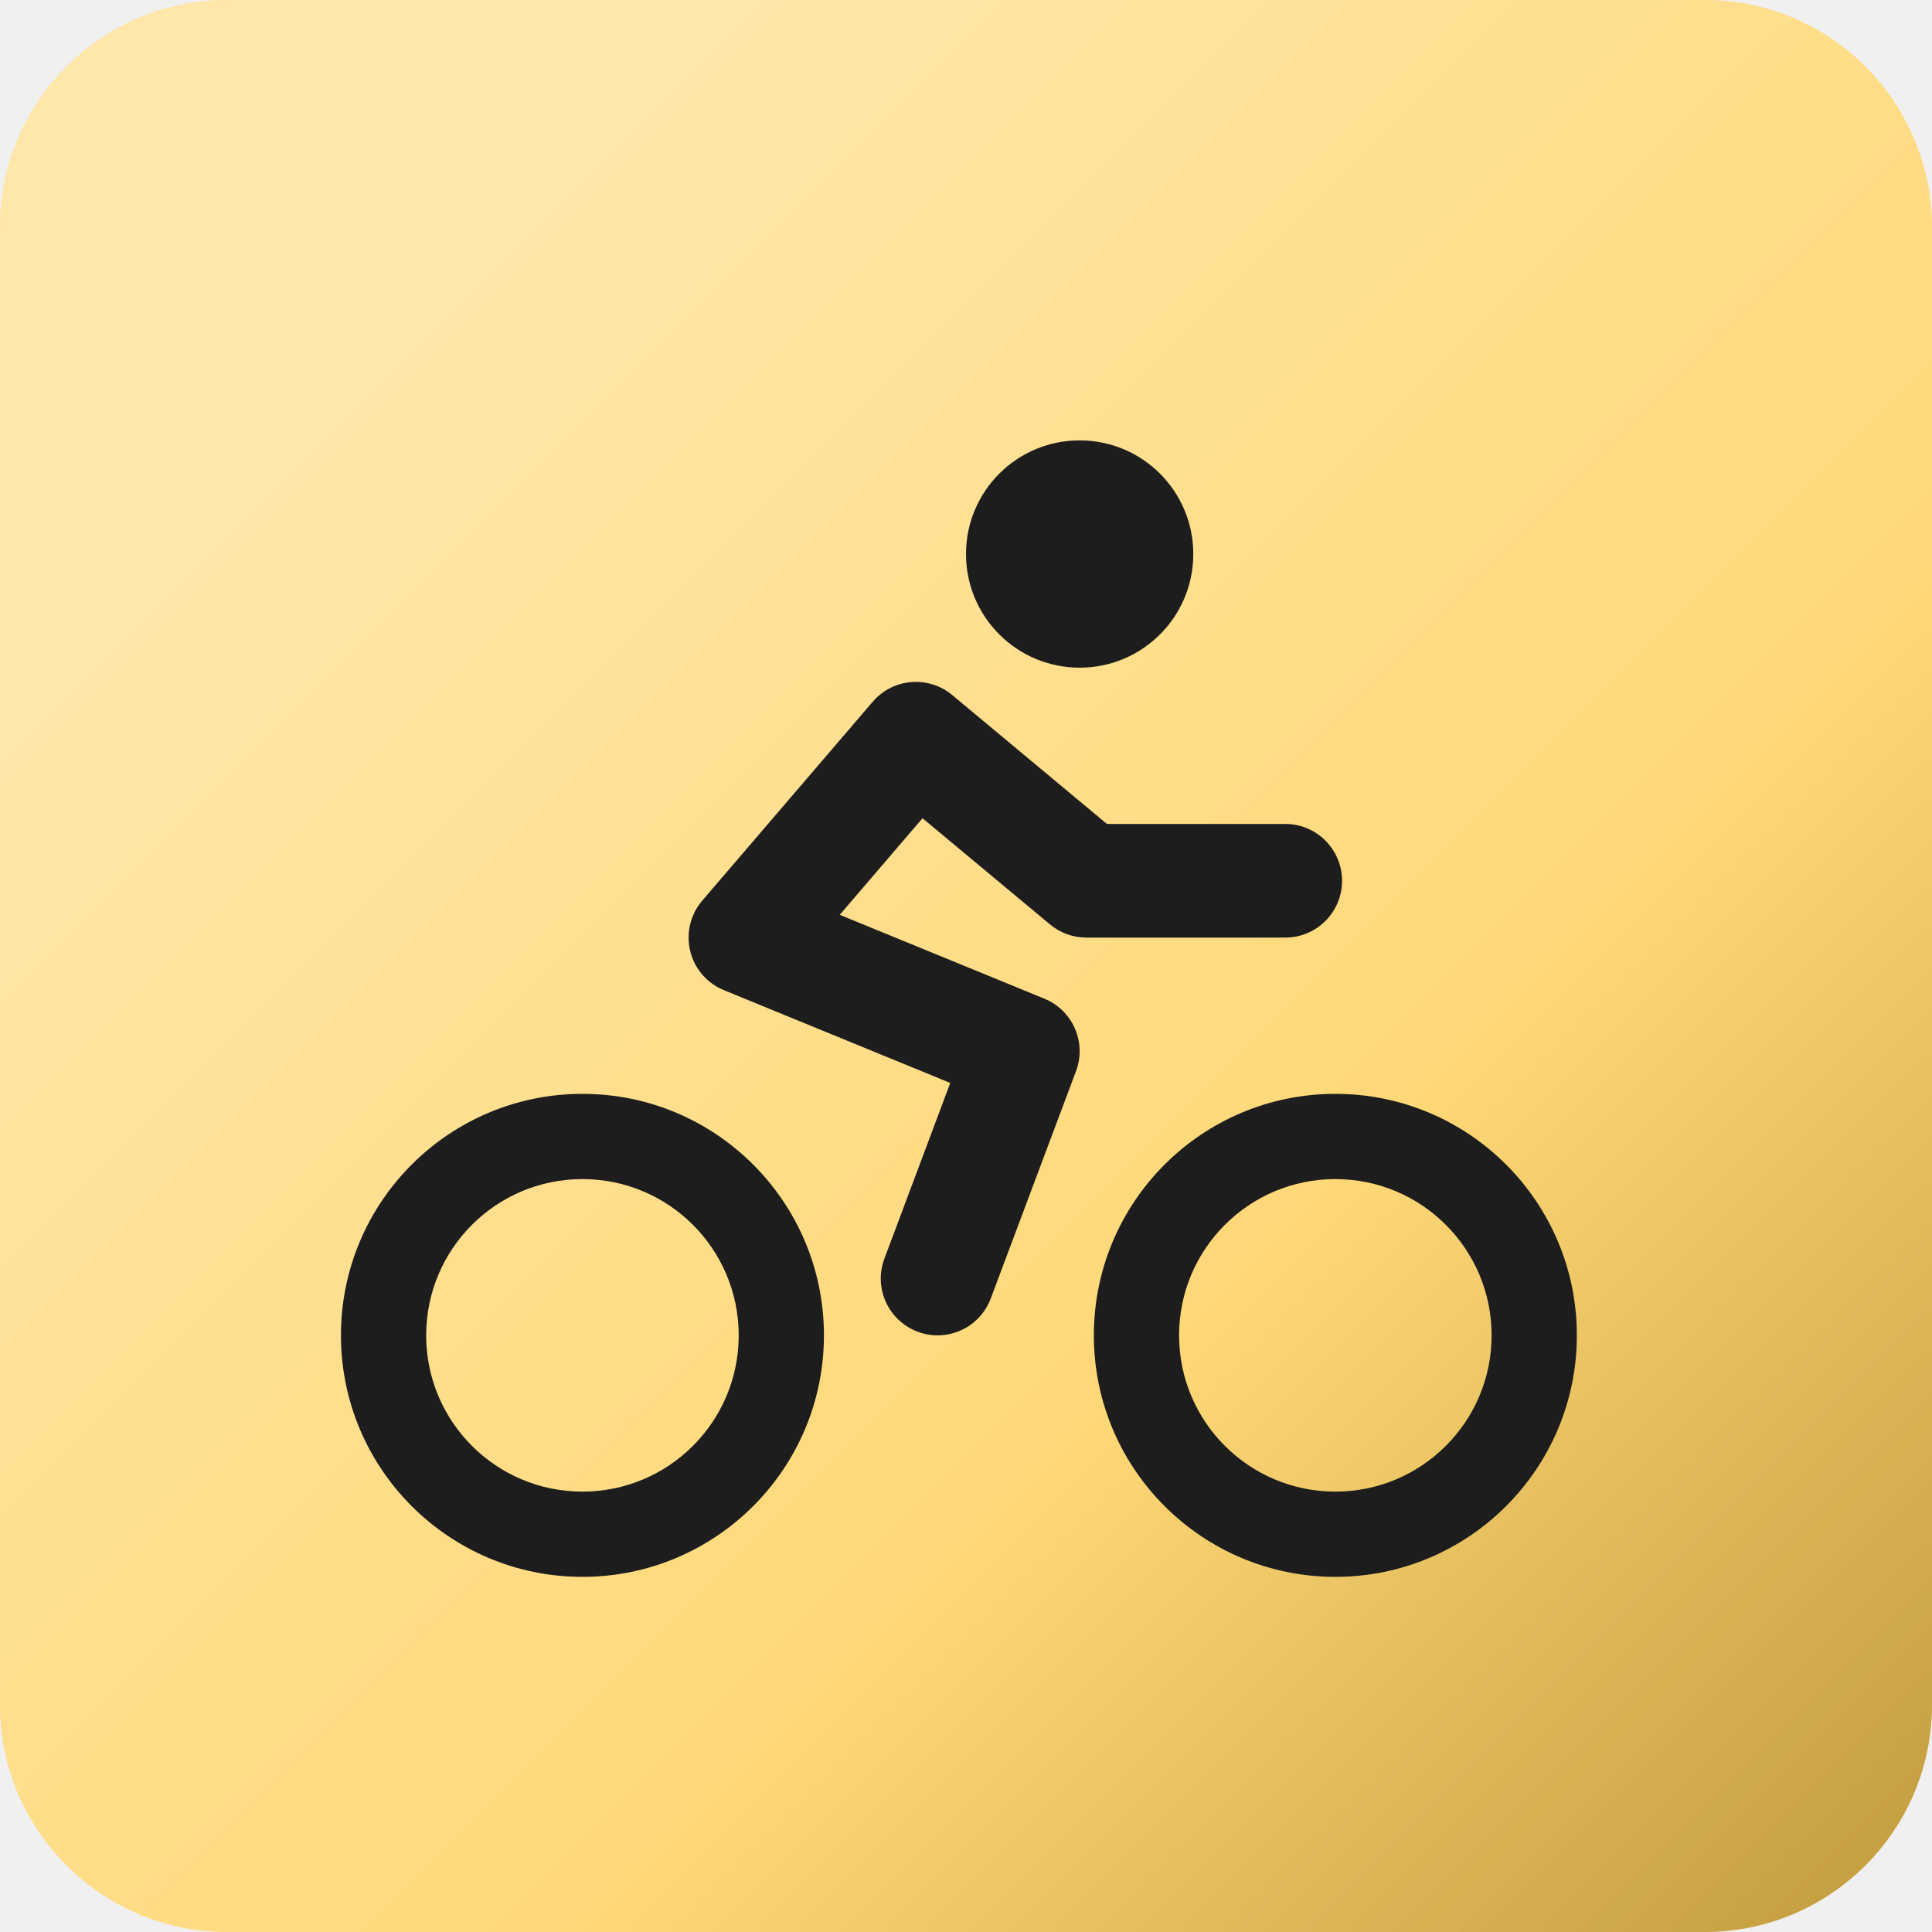
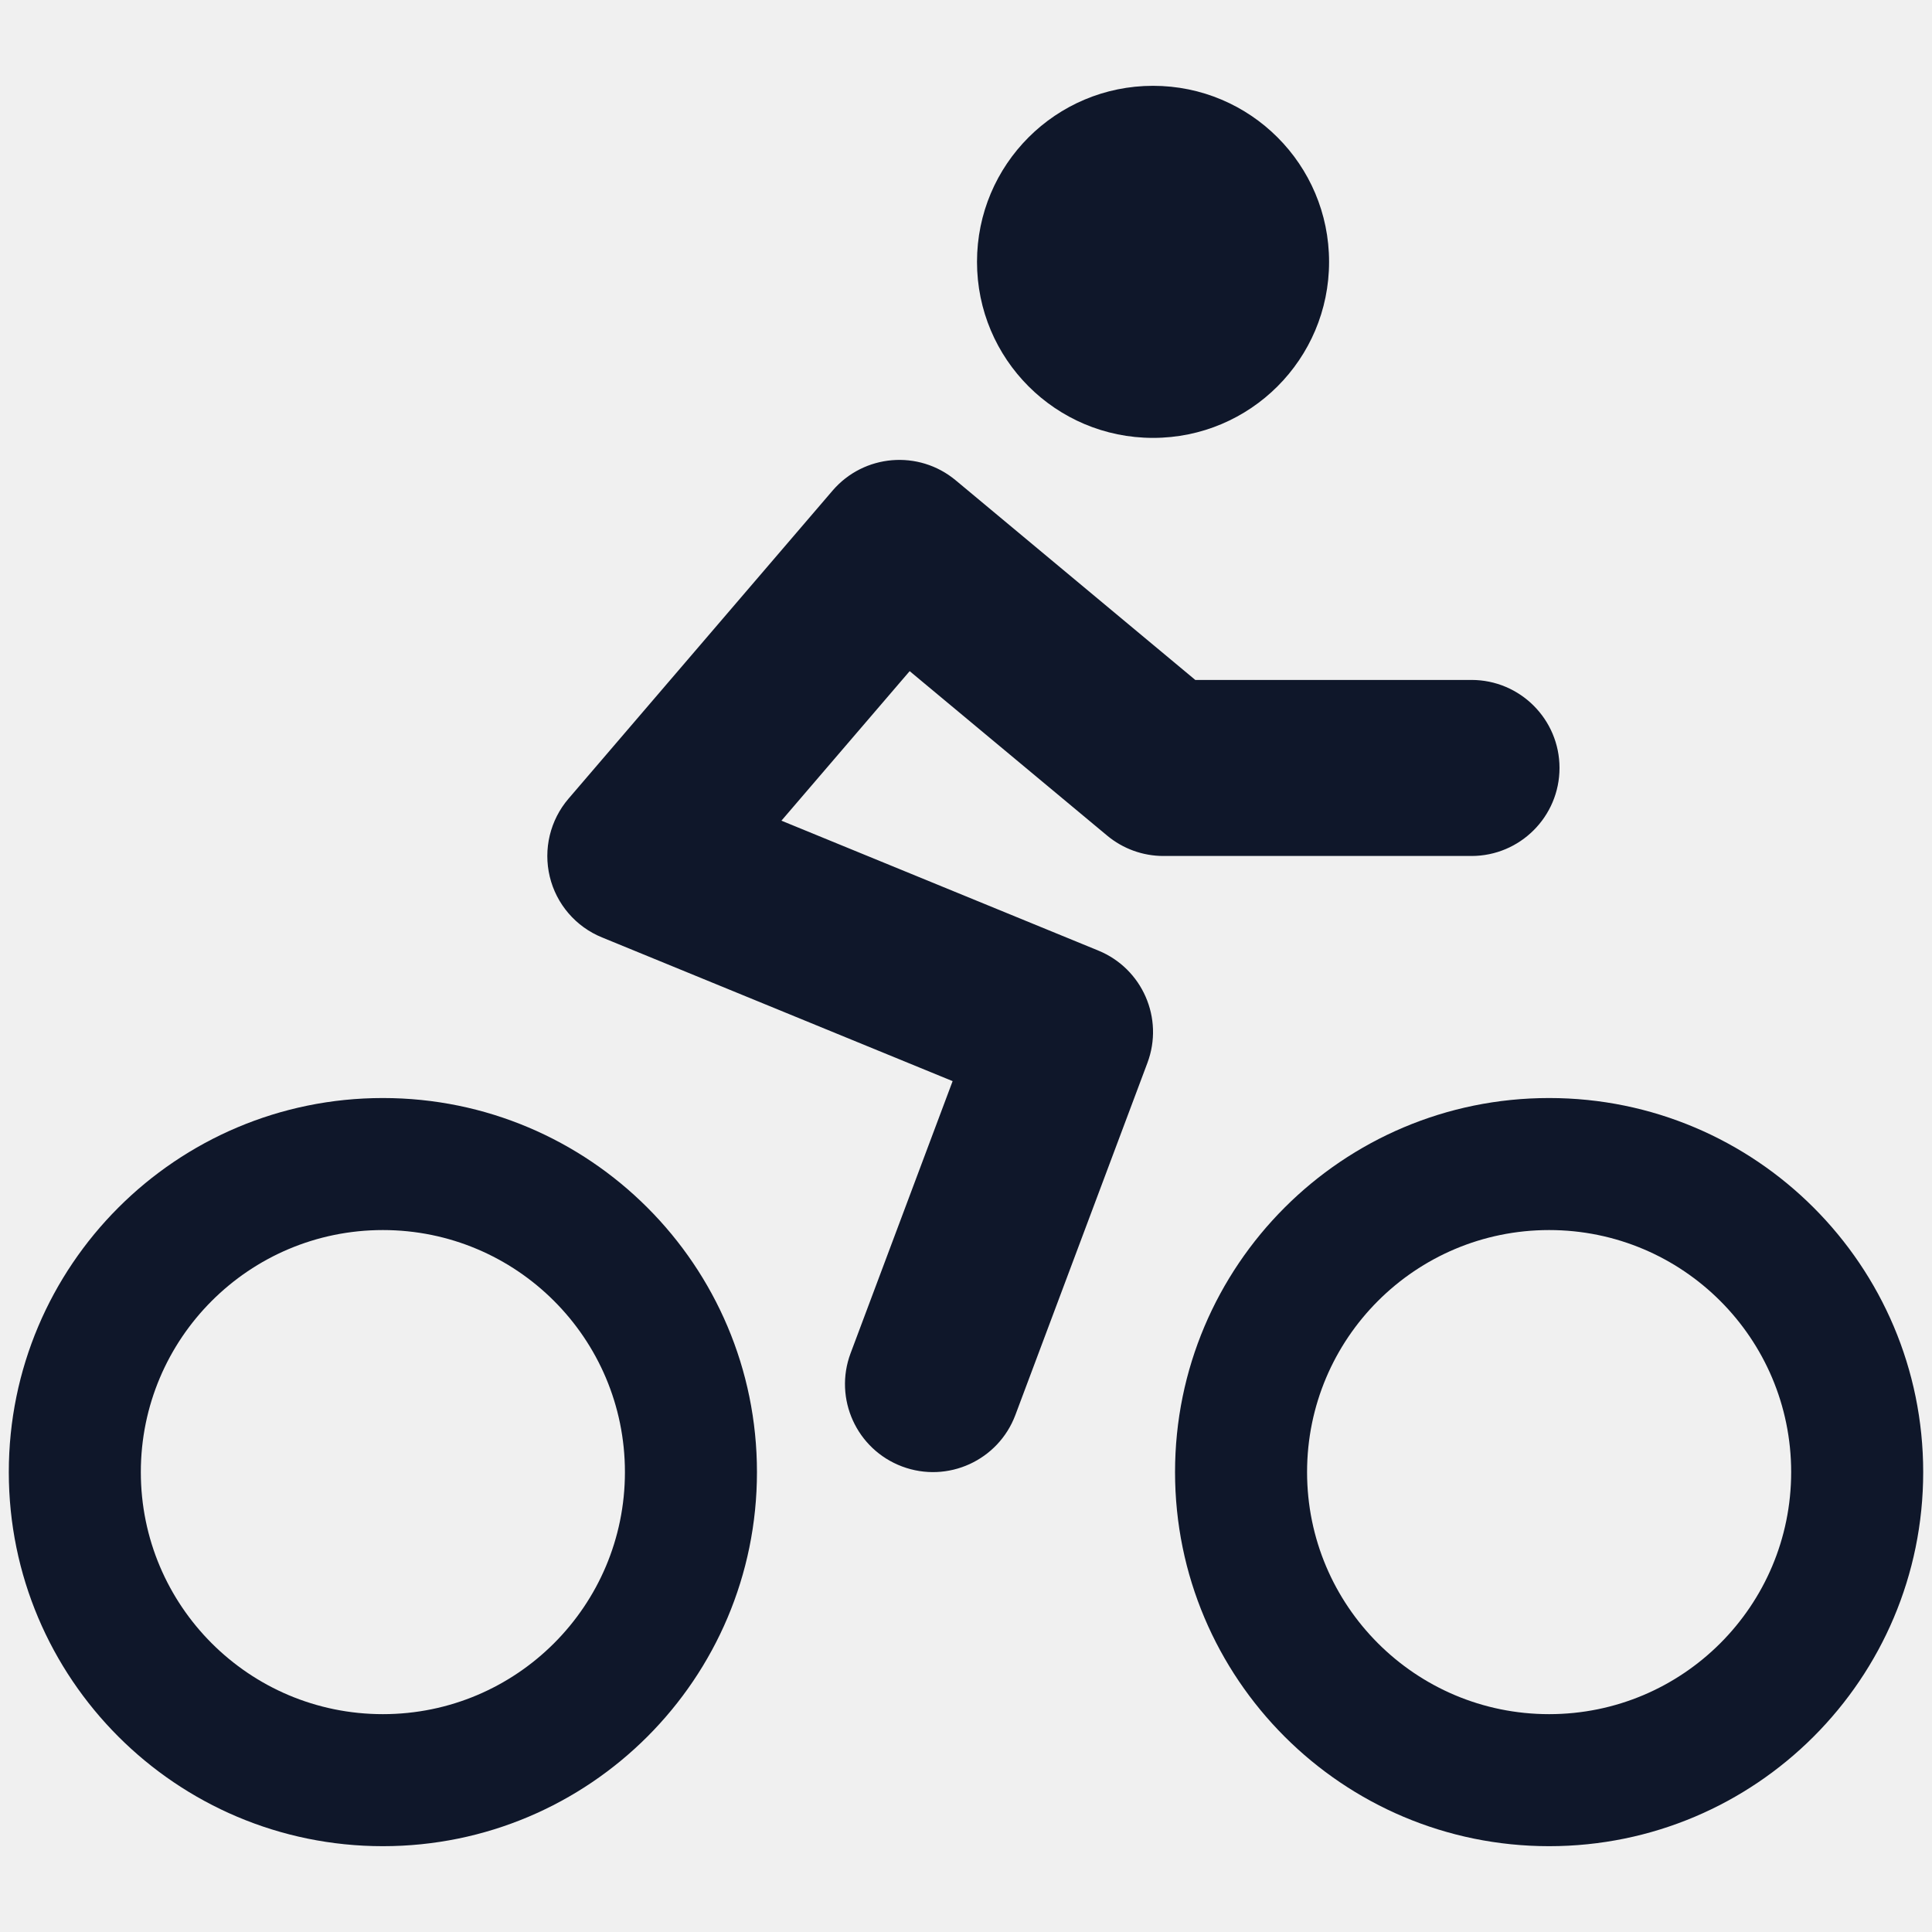
- <svg xmlns="http://www.w3.org/2000/svg" width="34" height="34" viewBox="0 0 34 34" fill="none">
-   <g clip-path="url(#clip0_3195_23871)">
-     <rect width="34" height="34" fill="#FFCE52" />
-     <rect width="34" height="34" fill="url(#paint0_linear_3195_23871)" />
-     <rect x="34" y="34" width="34" height="34" transform="rotate(180 34 34)" fill="url(#paint1_linear_3195_23871)" />
-     <path fill-rule="evenodd" clip-rule="evenodd" d="M15.359 12.349C15.715 11.934 16.338 11.882 16.758 12.232L19.48 14.5H22.618C23.17 14.5 23.618 14.948 23.618 15.5C23.618 16.052 23.17 16.5 22.618 16.5H19.118C18.884 16.5 18.658 16.418 18.478 16.268L16.235 14.4L14.778 16.099L18.379 17.575C18.879 17.78 19.126 18.345 18.936 18.851L17.436 22.851C17.242 23.368 16.666 23.63 16.149 23.436C15.632 23.242 15.37 22.666 15.564 22.149L16.723 19.058L12.739 17.425C12.442 17.304 12.221 17.047 12.146 16.735C12.071 16.422 12.15 16.093 12.359 15.849L15.359 12.349Z" fill="#1D1D1D" />
-     <path d="M21 9.75C21 10.855 20.105 11.75 19 11.75C17.895 11.75 17 10.855 17 9.75C17 8.645 17.895 7.75 19 7.75C20.105 7.75 21 8.645 21 9.75Z" fill="#1D1D1D" />
-     <path fill-rule="evenodd" clip-rule="evenodd" d="M10.25 20.75C8.731 20.75 7.5 21.981 7.5 23.5C7.5 25.019 8.731 26.25 10.25 26.25C11.769 26.25 13 25.019 13 23.5C13 21.981 11.769 20.75 10.25 20.75ZM6 23.5C6 21.153 7.903 19.25 10.25 19.25C12.597 19.25 14.5 21.153 14.5 23.5C14.5 25.847 12.597 27.75 10.25 27.75C7.903 27.75 6 25.847 6 23.5Z" fill="#1D1D1D" />
-     <path fill-rule="evenodd" clip-rule="evenodd" d="M23.5 20.75C21.981 20.75 20.75 21.981 20.75 23.5C20.75 25.019 21.981 26.25 23.5 26.25C25.019 26.25 26.25 25.019 26.25 23.5C26.25 21.981 25.019 20.75 23.5 20.75ZM19.25 23.5C19.25 21.153 21.153 19.25 23.5 19.25C25.847 19.25 27.75 21.153 27.75 23.5C27.75 25.847 25.847 27.75 23.5 27.75C21.153 27.75 19.25 25.847 19.25 23.5Z" fill="#1D1D1D" />
-   </g>
-   <defs>
-     <linearGradient id="paint0_linear_3195_23871" x1="0" y1="0" x2="34" y2="34" gradientUnits="userSpaceOnUse">
-       <stop offset="0.199" stop-color="white" stop-opacity="0.5" />
-       <stop offset="1" stop-color="white" stop-opacity="0" />
-     </linearGradient>
-     <linearGradient id="paint1_linear_3195_23871" x1="34" y1="34" x2="68" y2="68" gradientUnits="userSpaceOnUse">
-       <stop stop-opacity="0.25" />
-       <stop offset="0.35" stop-opacity="0" />
-     </linearGradient>
-     <clipPath id="clip0_3195_23871">
-       <rect width="34" height="34" rx="4" fill="white" />
-     </clipPath>
-   </defs>
+ <svg xmlns="http://www.w3.org/2000/svg" width="34" height="34" viewBox="5.90 7.65 21.95 20.20" fill="none">
+   <path fill-rule="evenodd" clip-rule="evenodd" d="M15.359 12.349C15.715 11.934 16.338 11.882 16.758 12.232L19.48 14.5H22.618C23.17 14.5 23.618 14.948 23.618 15.5C23.618 16.052 23.17 16.5 22.618 16.5H19.118C18.884 16.5 18.658 16.418 18.478 16.268L16.235 14.4L14.778 16.099L18.379 17.575C18.879 17.78 19.126 18.345 18.936 18.851L17.436 22.851C17.242 23.368 16.666 23.63 16.149 23.436C15.632 23.242 15.37 22.666 15.564 22.149L16.723 19.058L12.739 17.425C12.442 17.304 12.221 17.047 12.146 16.735C12.071 16.422 12.15 16.093 12.359 15.849L15.359 12.349Z" fill="#0f172a" />
+   <path d="M21 9.75C21 10.855 20.105 11.75 19 11.75C17.895 11.75 17 10.855 17 9.75C17 8.645 17.895 7.75 19 7.75C20.105 7.75 21 8.645 21 9.75Z" fill="#0f172a" />
+   <path fill-rule="evenodd" clip-rule="evenodd" d="M10.25 20.75C8.731 20.75 7.5 21.981 7.5 23.5C7.5 25.019 8.731 26.25 10.25 26.25C11.769 26.25 13 25.019 13 23.5C13 21.981 11.769 20.75 10.25 20.75ZM6 23.5C6 21.153 7.903 19.25 10.25 19.25C12.597 19.25 14.5 21.153 14.5 23.5C14.5 25.847 12.597 27.75 10.25 27.75C7.903 27.75 6 25.847 6 23.5Z" fill="#0f172a" />
+   <path fill-rule="evenodd" clip-rule="evenodd" d="M23.5 20.75C21.981 20.75 20.75 21.981 20.75 23.5C20.75 25.019 21.981 26.25 23.5 26.25C25.019 26.25 26.25 25.019 26.25 23.5C26.25 21.981 25.019 20.75 23.5 20.75ZM19.25 23.5C19.25 21.153 21.153 19.25 23.5 19.25C25.847 19.25 27.75 21.153 27.75 23.5C27.75 25.847 25.847 27.75 23.5 27.75C21.153 27.75 19.25 25.847 19.25 23.5Z" fill="#0f172a" />
</svg>
